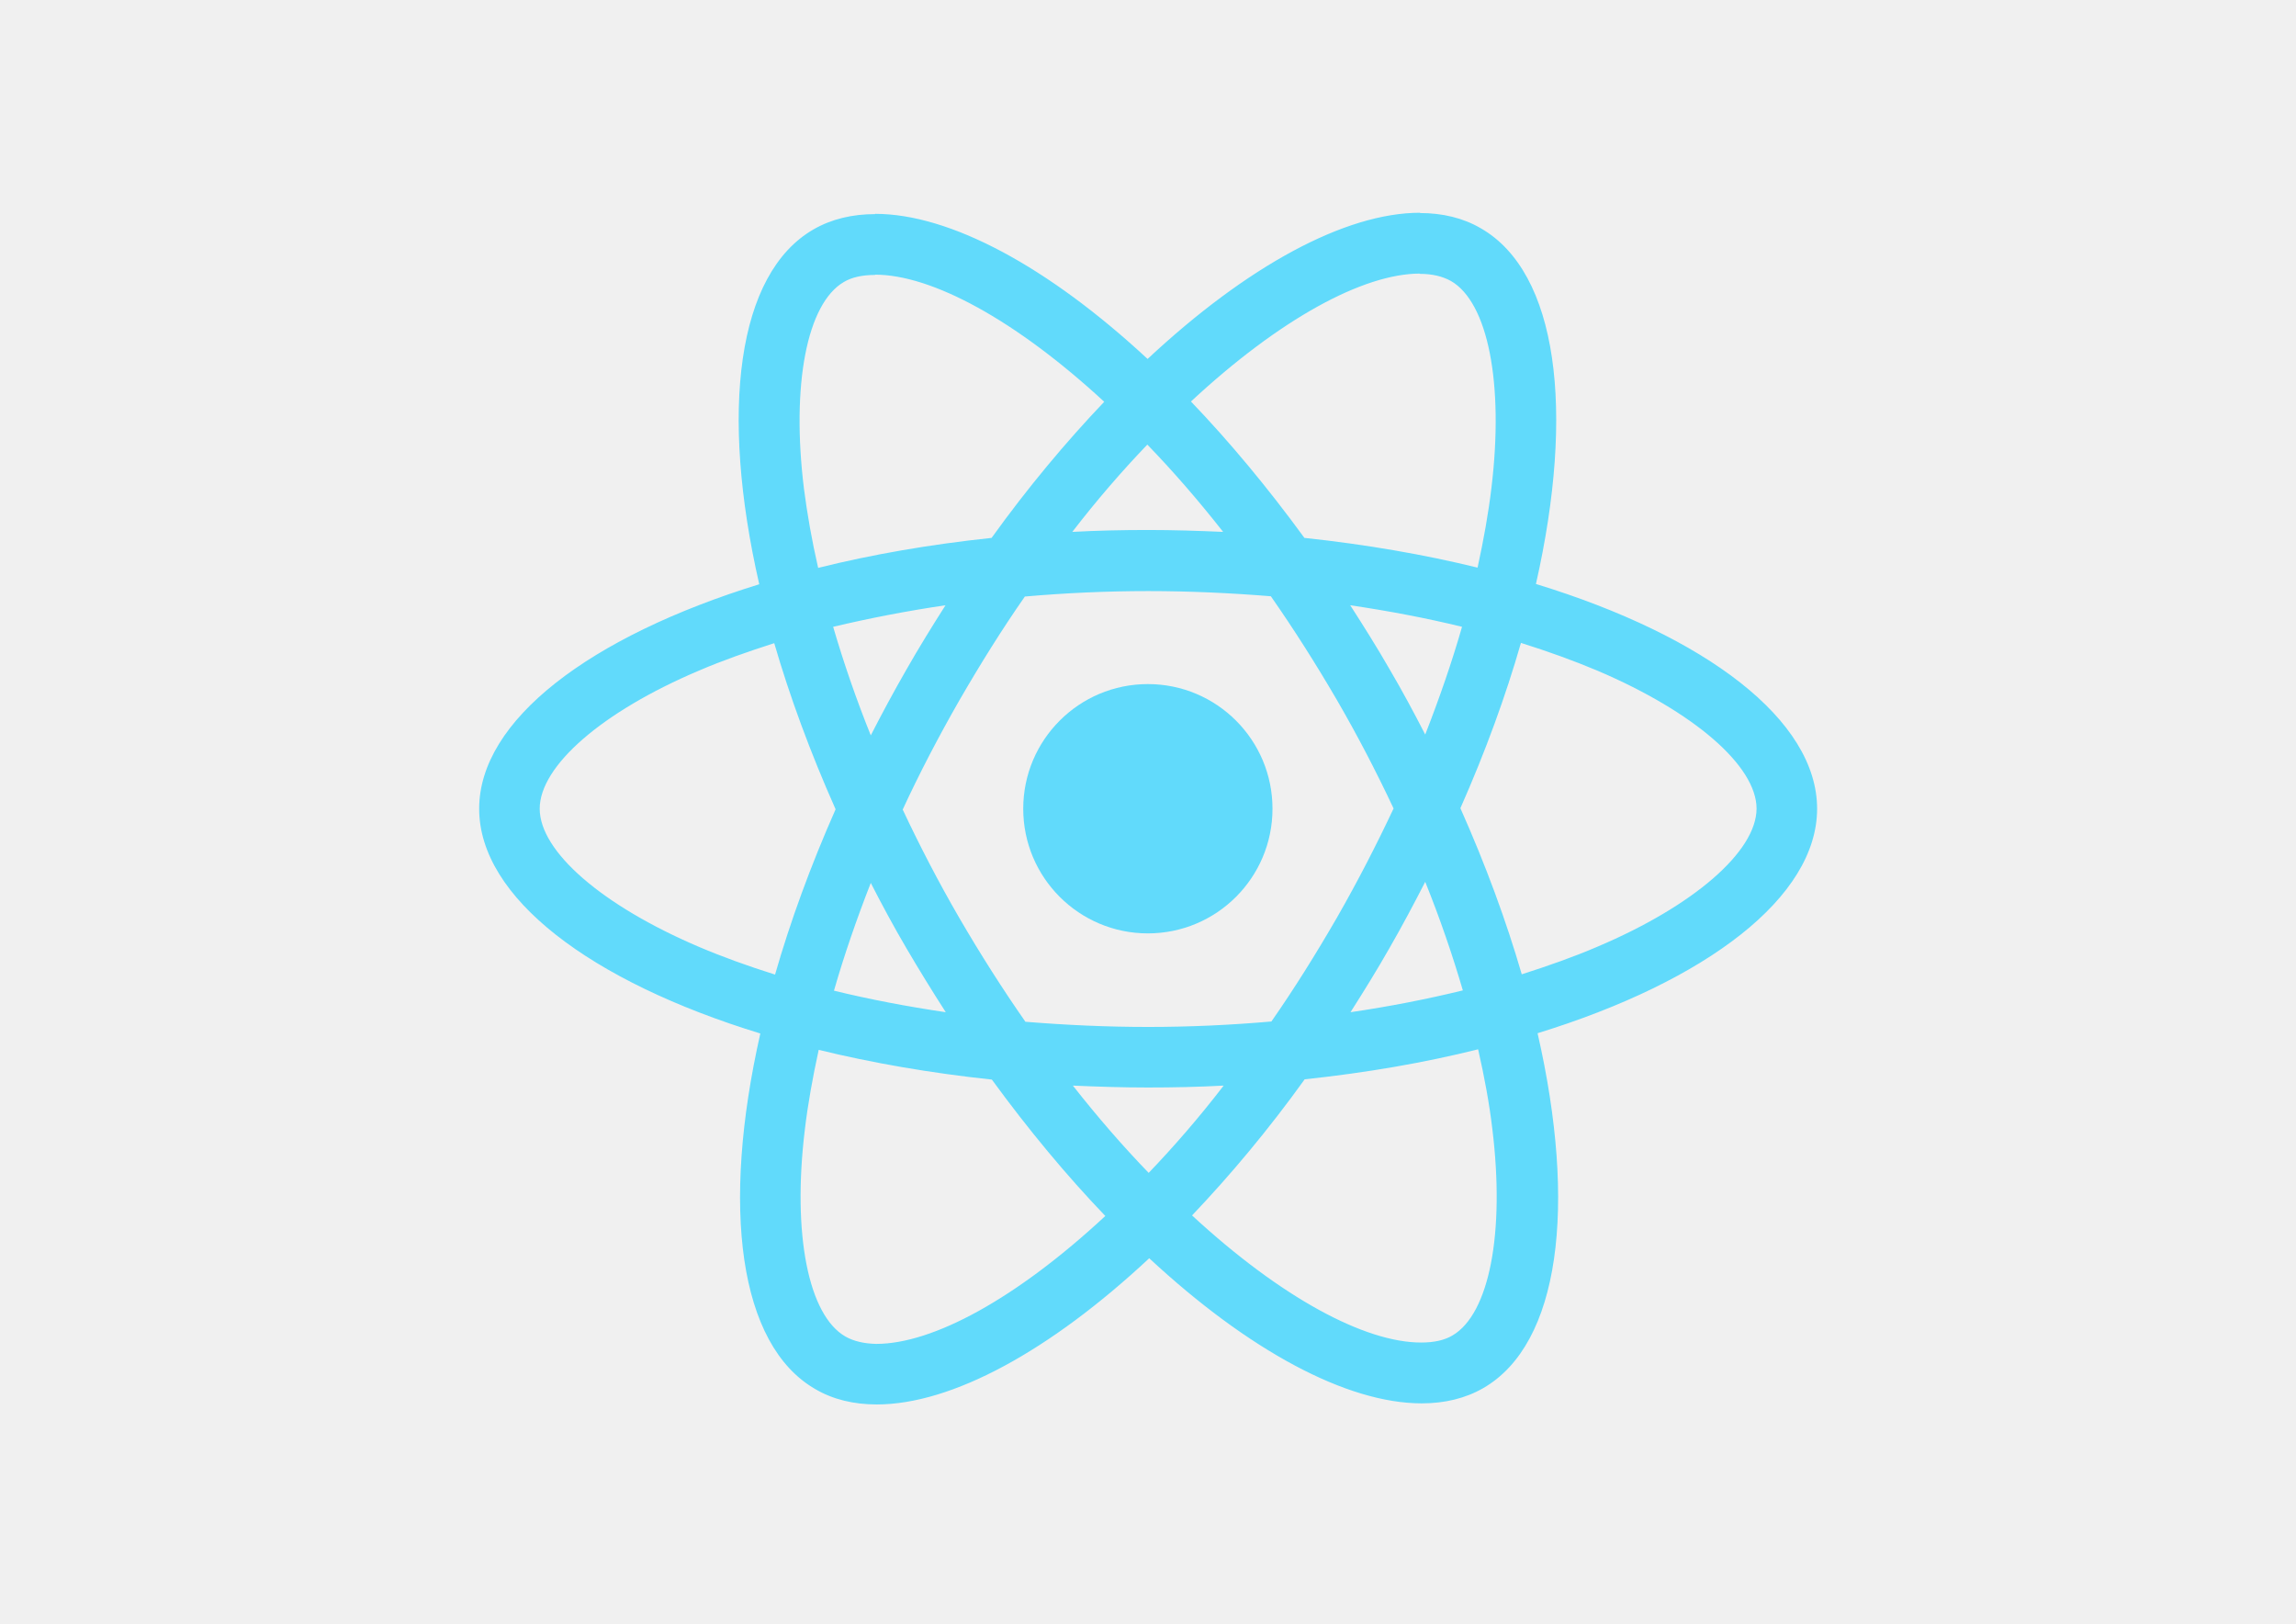
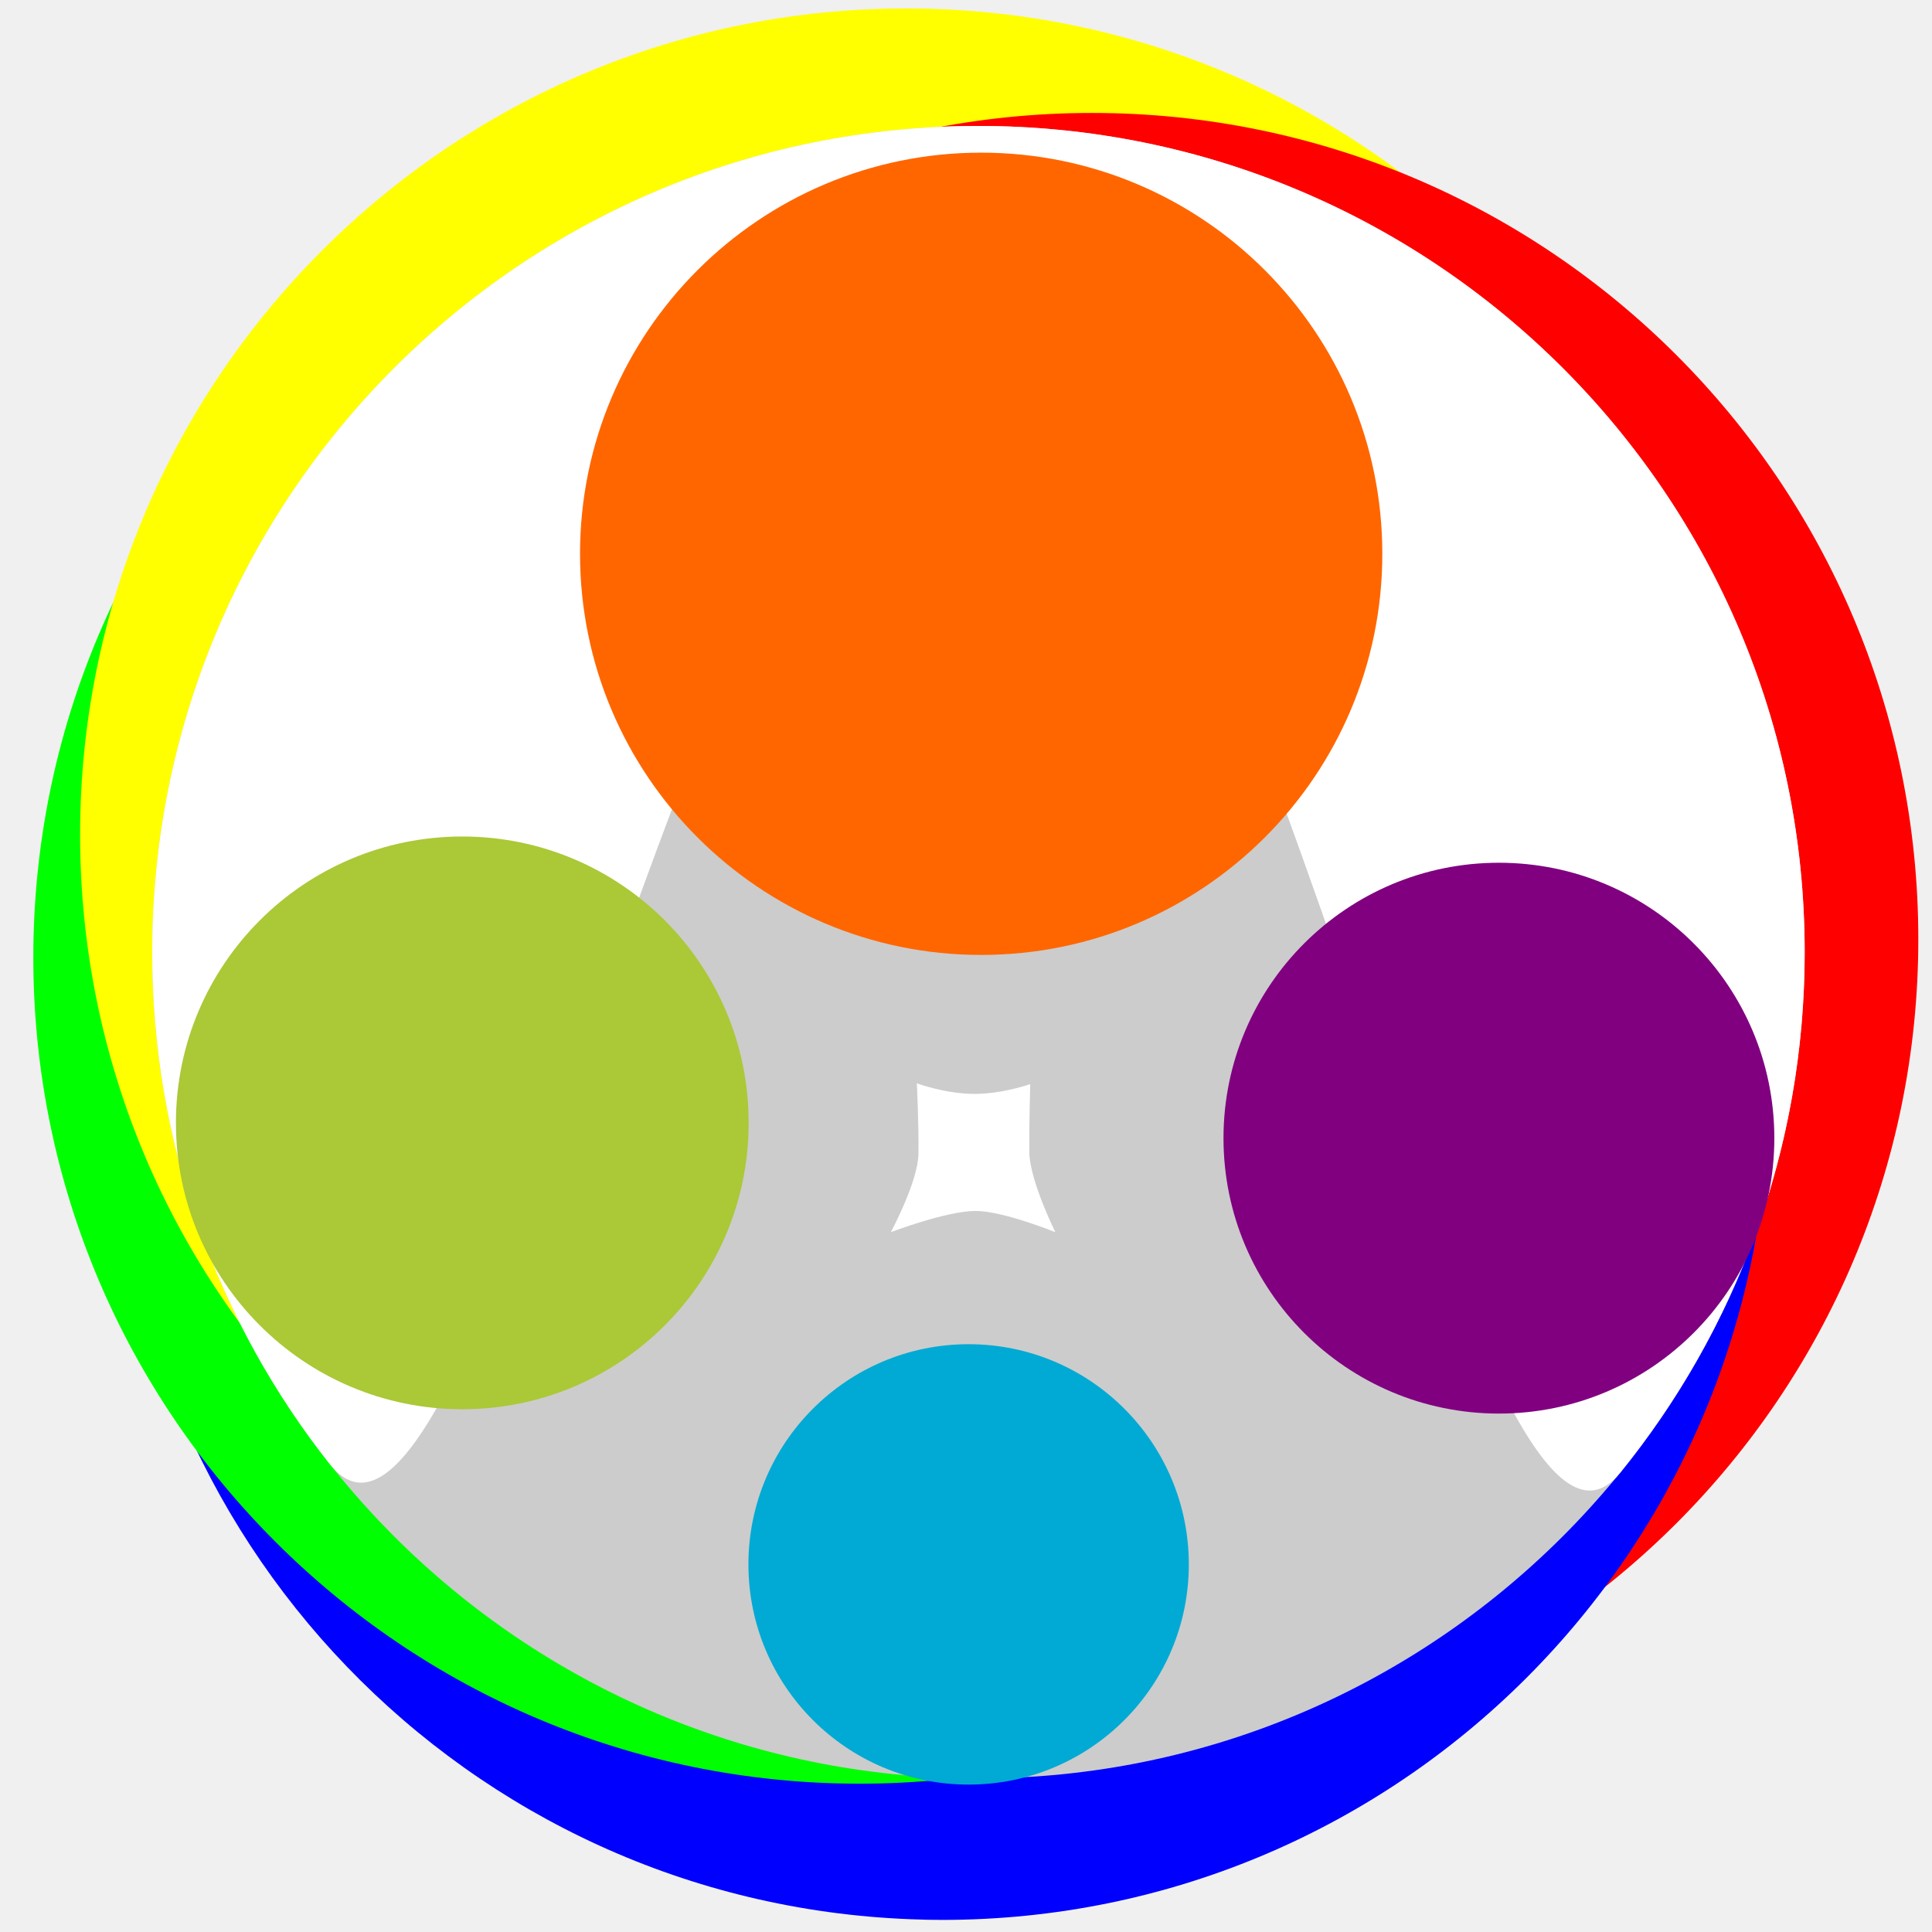
- <svg xmlns="http://www.w3.org/2000/svg" viewBox="0 0 841.9 595.3">
-   <g fill="#61DAFB">
-     <path d="M666.3 296.5c0-32.5-40.7-63.3-103.1-82.4 14.4-63.6 8-114.2-20.2-130.4-6.5-3.8-14.1-5.6-22.4-5.6v22.3c4.6 0 8.3.9 11.4 2.6 13.6 7.8 19.5 37.5 14.9 75.7-1.1 9.4-2.9 19.3-5.1 29.4-19.6-4.8-41-8.5-63.5-10.9-13.5-18.5-27.5-35.3-41.6-50 32.6-30.3 63.2-46.9 84-46.9V78c-27.5 0-63.5 19.6-99.9 53.6-36.4-33.8-72.4-53.2-99.9-53.2v22.3c20.7 0 51.4 16.5 84 46.6-14 14.7-28 31.4-41.3 49.9-22.6 2.4-44 6.1-63.6 11-2.3-10-4-19.7-5.2-29-4.7-38.2 1.1-67.9 14.6-75.8 3-1.8 6.9-2.6 11.5-2.6V78.5c-8.4 0-16 1.8-22.6 5.6-28.1 16.2-34.4 66.7-19.9 130.1-62.2 19.2-102.7 49.9-102.7 82.3 0 32.5 40.7 63.3 103.1 82.4-14.4 63.6-8 114.2 20.2 130.4 6.5 3.8 14.1 5.6 22.5 5.6 27.5 0 63.5-19.6 99.9-53.6 36.4 33.8 72.4 53.2 99.9 53.2 8.4 0 16-1.8 22.6-5.6 28.1-16.2 34.4-66.7 19.9-130.1 62-19.1 102.5-49.9 102.5-82.3zm-130.2-66.7c-3.7 12.9-8.3 26.2-13.5 39.5-4.1-8-8.4-16-13.1-24-4.6-8-9.5-15.8-14.4-23.4 14.2 2.1 27.9 4.7 41 7.9zm-45.8 106.5c-7.8 13.5-15.8 26.3-24.1 38.2-14.9 1.3-30 2-45.2 2-15.1 0-30.2-.7-45-1.9-8.3-11.9-16.4-24.6-24.2-38-7.6-13.1-14.5-26.4-20.8-39.8 6.2-13.4 13.2-26.8 20.7-39.9 7.8-13.5 15.8-26.3 24.1-38.2 14.9-1.3 30-2 45.2-2 15.1 0 30.2.7 45 1.9 8.3 11.9 16.4 24.6 24.2 38 7.6 13.1 14.5 26.4 20.8 39.8-6.3 13.4-13.2 26.8-20.7 39.9zm32.3-13c5.4 13.4 10 26.8 13.8 39.8-13.1 3.2-26.9 5.9-41.2 8 4.9-7.7 9.8-15.6 14.4-23.7 4.6-8 8.9-16.1 13-24.1zM421.2 430c-9.3-9.6-18.6-20.3-27.8-32 9 .4 18.2.7 27.5.7 9.4 0 18.7-.2 27.8-.7-9 11.7-18.3 22.4-27.5 32zm-74.4-58.9c-14.2-2.1-27.9-4.7-41-7.9 3.7-12.9 8.3-26.2 13.5-39.5 4.1 8 8.4 16 13.1 24 4.7 8 9.5 15.8 14.4 23.4zM420.7 163c9.3 9.6 18.6 20.3 27.8 32-9-.4-18.2-.7-27.5-.7-9.4 0-18.7.2-27.8.7 9-11.7 18.3-22.4 27.5-32zm-74 58.9c-4.9 7.7-9.8 15.6-14.4 23.7-4.6 8-8.9 16-13 24-5.4-13.4-10-26.8-13.8-39.8 13.1-3.1 26.9-5.8 41.2-7.9zm-90.5 125.2c-35.4-15.1-58.3-34.9-58.3-50.6 0-15.7 22.9-35.6 58.3-50.6 8.6-3.7 18-7 27.7-10.1 5.7 19.6 13.2 40 22.5 60.9-9.2 20.8-16.6 41.1-22.2 60.6-9.9-3.1-19.3-6.5-28-10.2zM310 490c-13.6-7.8-19.5-37.5-14.9-75.7 1.1-9.4 2.9-19.3 5.1-29.4 19.6 4.8 41 8.5 63.5 10.9 13.5 18.5 27.5 35.3 41.6 50-32.6 30.3-63.2 46.9-84 46.9-4.5-.1-8.3-1-11.3-2.7zm237.2-76.2c4.7 38.2-1.1 67.9-14.6 75.8-3 1.8-6.9 2.6-11.5 2.6-20.7 0-51.4-16.5-84-46.6 14-14.7 28-31.4 41.3-49.9 22.6-2.4 44-6.1 63.6-11 2.3 10.1 4.1 19.8 5.2 29.1zm38.5-66.7c-8.6 3.7-18 7-27.7 10.1-5.7-19.6-13.2-40-22.5-60.9 9.2-20.8 16.6-41.1 22.2-60.6 9.9 3.1 19.3 6.5 28.1 10.2 35.4 15.1 58.3 34.9 58.3 50.6-.1 15.7-23 35.6-58.4 50.6zM320.8 78.4z" />
-     <circle cx="420.9" cy="296.5" r="45.7" />
-     <path d="M520.5 78.1z" />
+ <svg xmlns="http://www.w3.org/2000/svg" width="24pt" height="24pt" viewBox="0 0 8.467 8.467" version="1.1" id="svg8">
+   <defs id="defs2" />
+   <g id="layer1">
+     <path id="path20" style="fill:#0000ff;stroke-width:0.541" d="M 3.991,1.175 C 2.046,1.249 0.508,2.847 0.508,4.793 0.508,6.739 2.046,8.337 3.991,8.411 L 6.193,7.63 6.567,3.903 Z" />
+     <circle style="fill:#00ff00;stroke-width:0.751" id="path16" cx="3.767" cy="4.196" r="3.621" />
+     <circle style="fill:#ffff00;stroke-width:0.629" id="path18" cx="3.972" cy="3.658" r="3.621" />
+     <circle style="fill:#ff0000;fill-rule:evenodd;stroke-width:0.828" id="path14" cx="4.786" cy="4.116" r="3.621" />
+     <path id="circle54" style="fill:#0000ff;stroke-width:0.541" d="m 4.129,1.172 c -0.046,1.264e-4 -0.092,0.001 -0.138,0.003 L 3.345,1.215 6.082,4.474 5.009,7.694 3.991,8.411 c 0.046,0.002 0.092,0.003 0.138,0.003 2,0 3.621,-1.621 3.621,-3.621 1e-7,-2 -1.621,-3.621 -3.621,-3.621 z" />
+     <circle style="fill:#cccccc;stroke-width:0.477" id="path22" cx="4.288" cy="4.173" r="3.621" />
+     <path style="fill:#ffffff;stroke-width:0.477" d="m 7.909,4.173 c 0,0.865 -0.303,1.658 -0.808,2.281 C 6.437,7.271 5.442,1.427 4.306,1.427 3.153,1.427 2.107,7.255 1.444,6.415 0.957,5.798 0.667,5.019 0.667,4.173 c 0,-2 1.621,-3.621 3.621,-3.621 2,0 3.621,1.621 3.621,3.621 z" id="circle39" />
+     <circle style="fill:#800080;stroke-width:0.176" id="path21" cx="6.569" cy="4.988" r="1.207" />
+     <circle style="fill:#00aad4;stroke-width:0.146" id="path23" cx="4.245" cy="6.856" r="0.965" />
+     <circle style="fill:#ff6600;stroke-width:0.251" id="path25" cx="4.3" cy="2.427" r="1.758" />
+     <circle style="fill:#abc837;stroke-width:0.319" id="path27" cx="2.026" cy="4.921" r="1.255" />
+     <path style="fill:#ffffff;stroke-width:0.183" d="m 4.019,4.748 c 0,0 0.127,0.047 0.256,0.046 0.123,-9.652e-4 0.24,-0.043 0.24,-0.043 0,0 -0.005,0.169 -0.004,0.298 9.064e-4,0.123 0.114,0.351 0.114,0.351 0,0 -0.227,-0.092 -0.347,-0.093 -0.128,-0.001 -0.374,0.093 -0.374,0.093 0,0 0.12,-0.222 0.121,-0.344 0.002,-0.132 -0.007,-0.309 -0.007,-0.309 z" id="rect34" />
  </g>
</svg>
